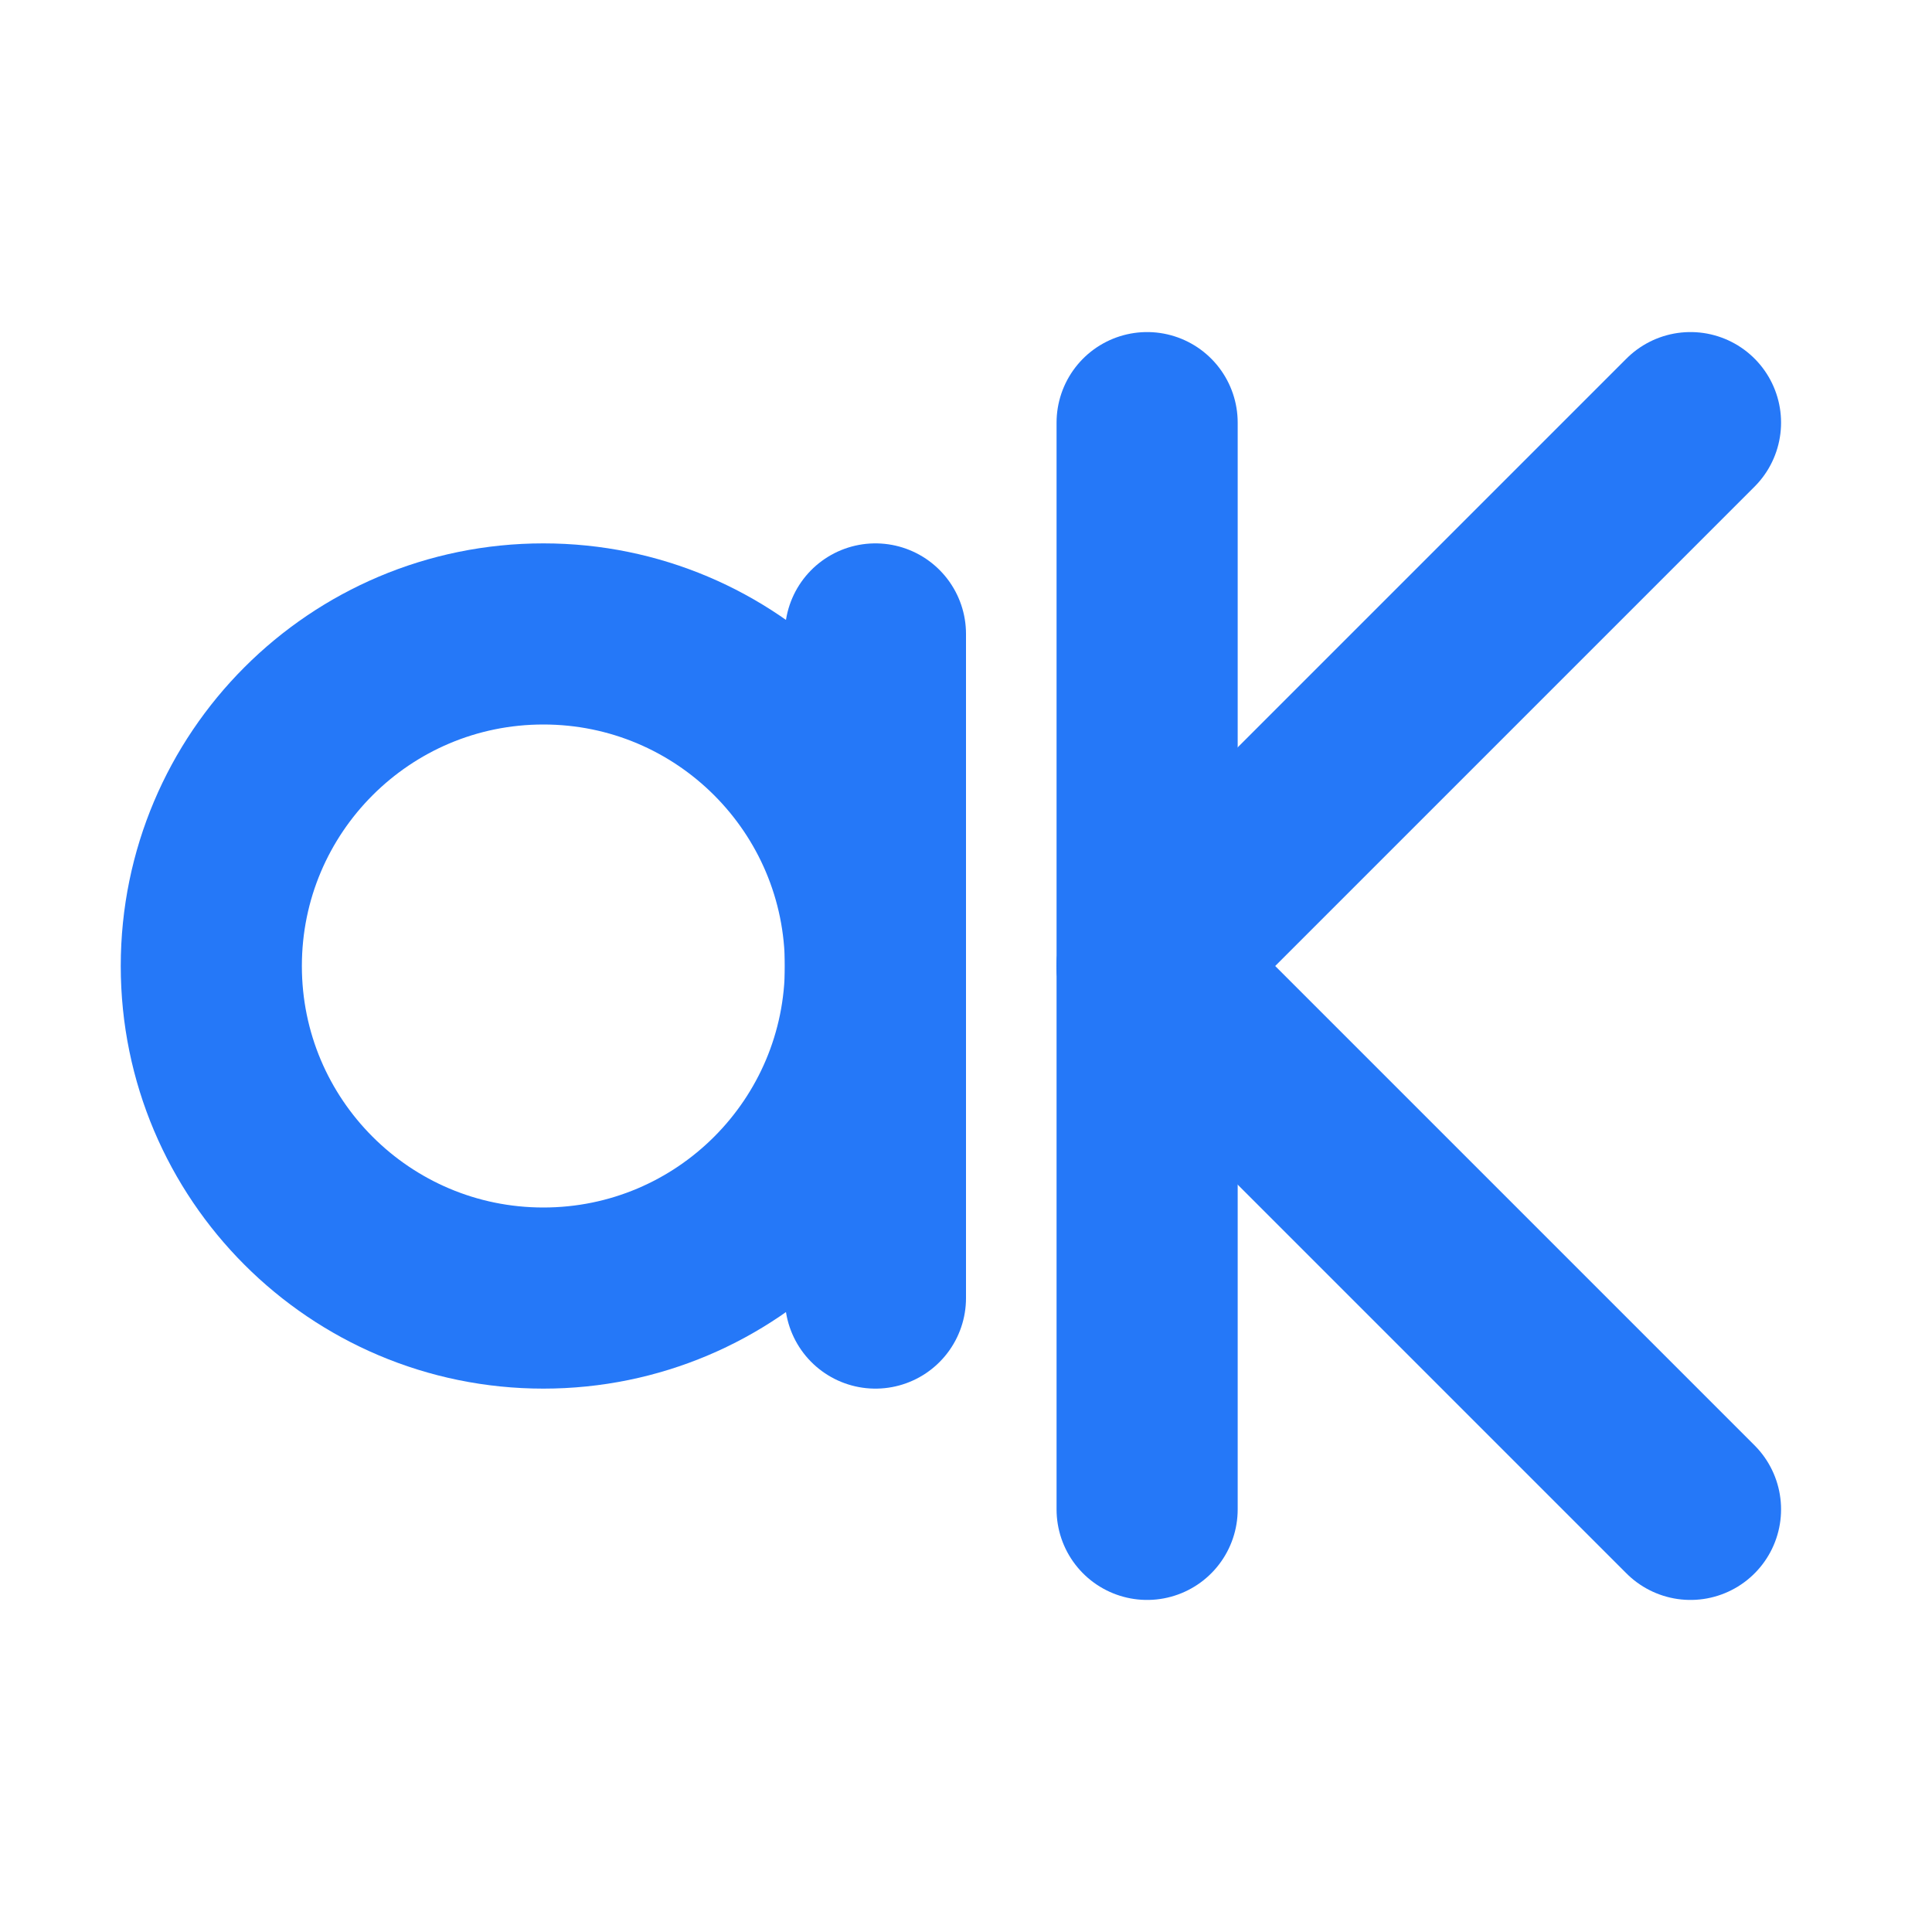
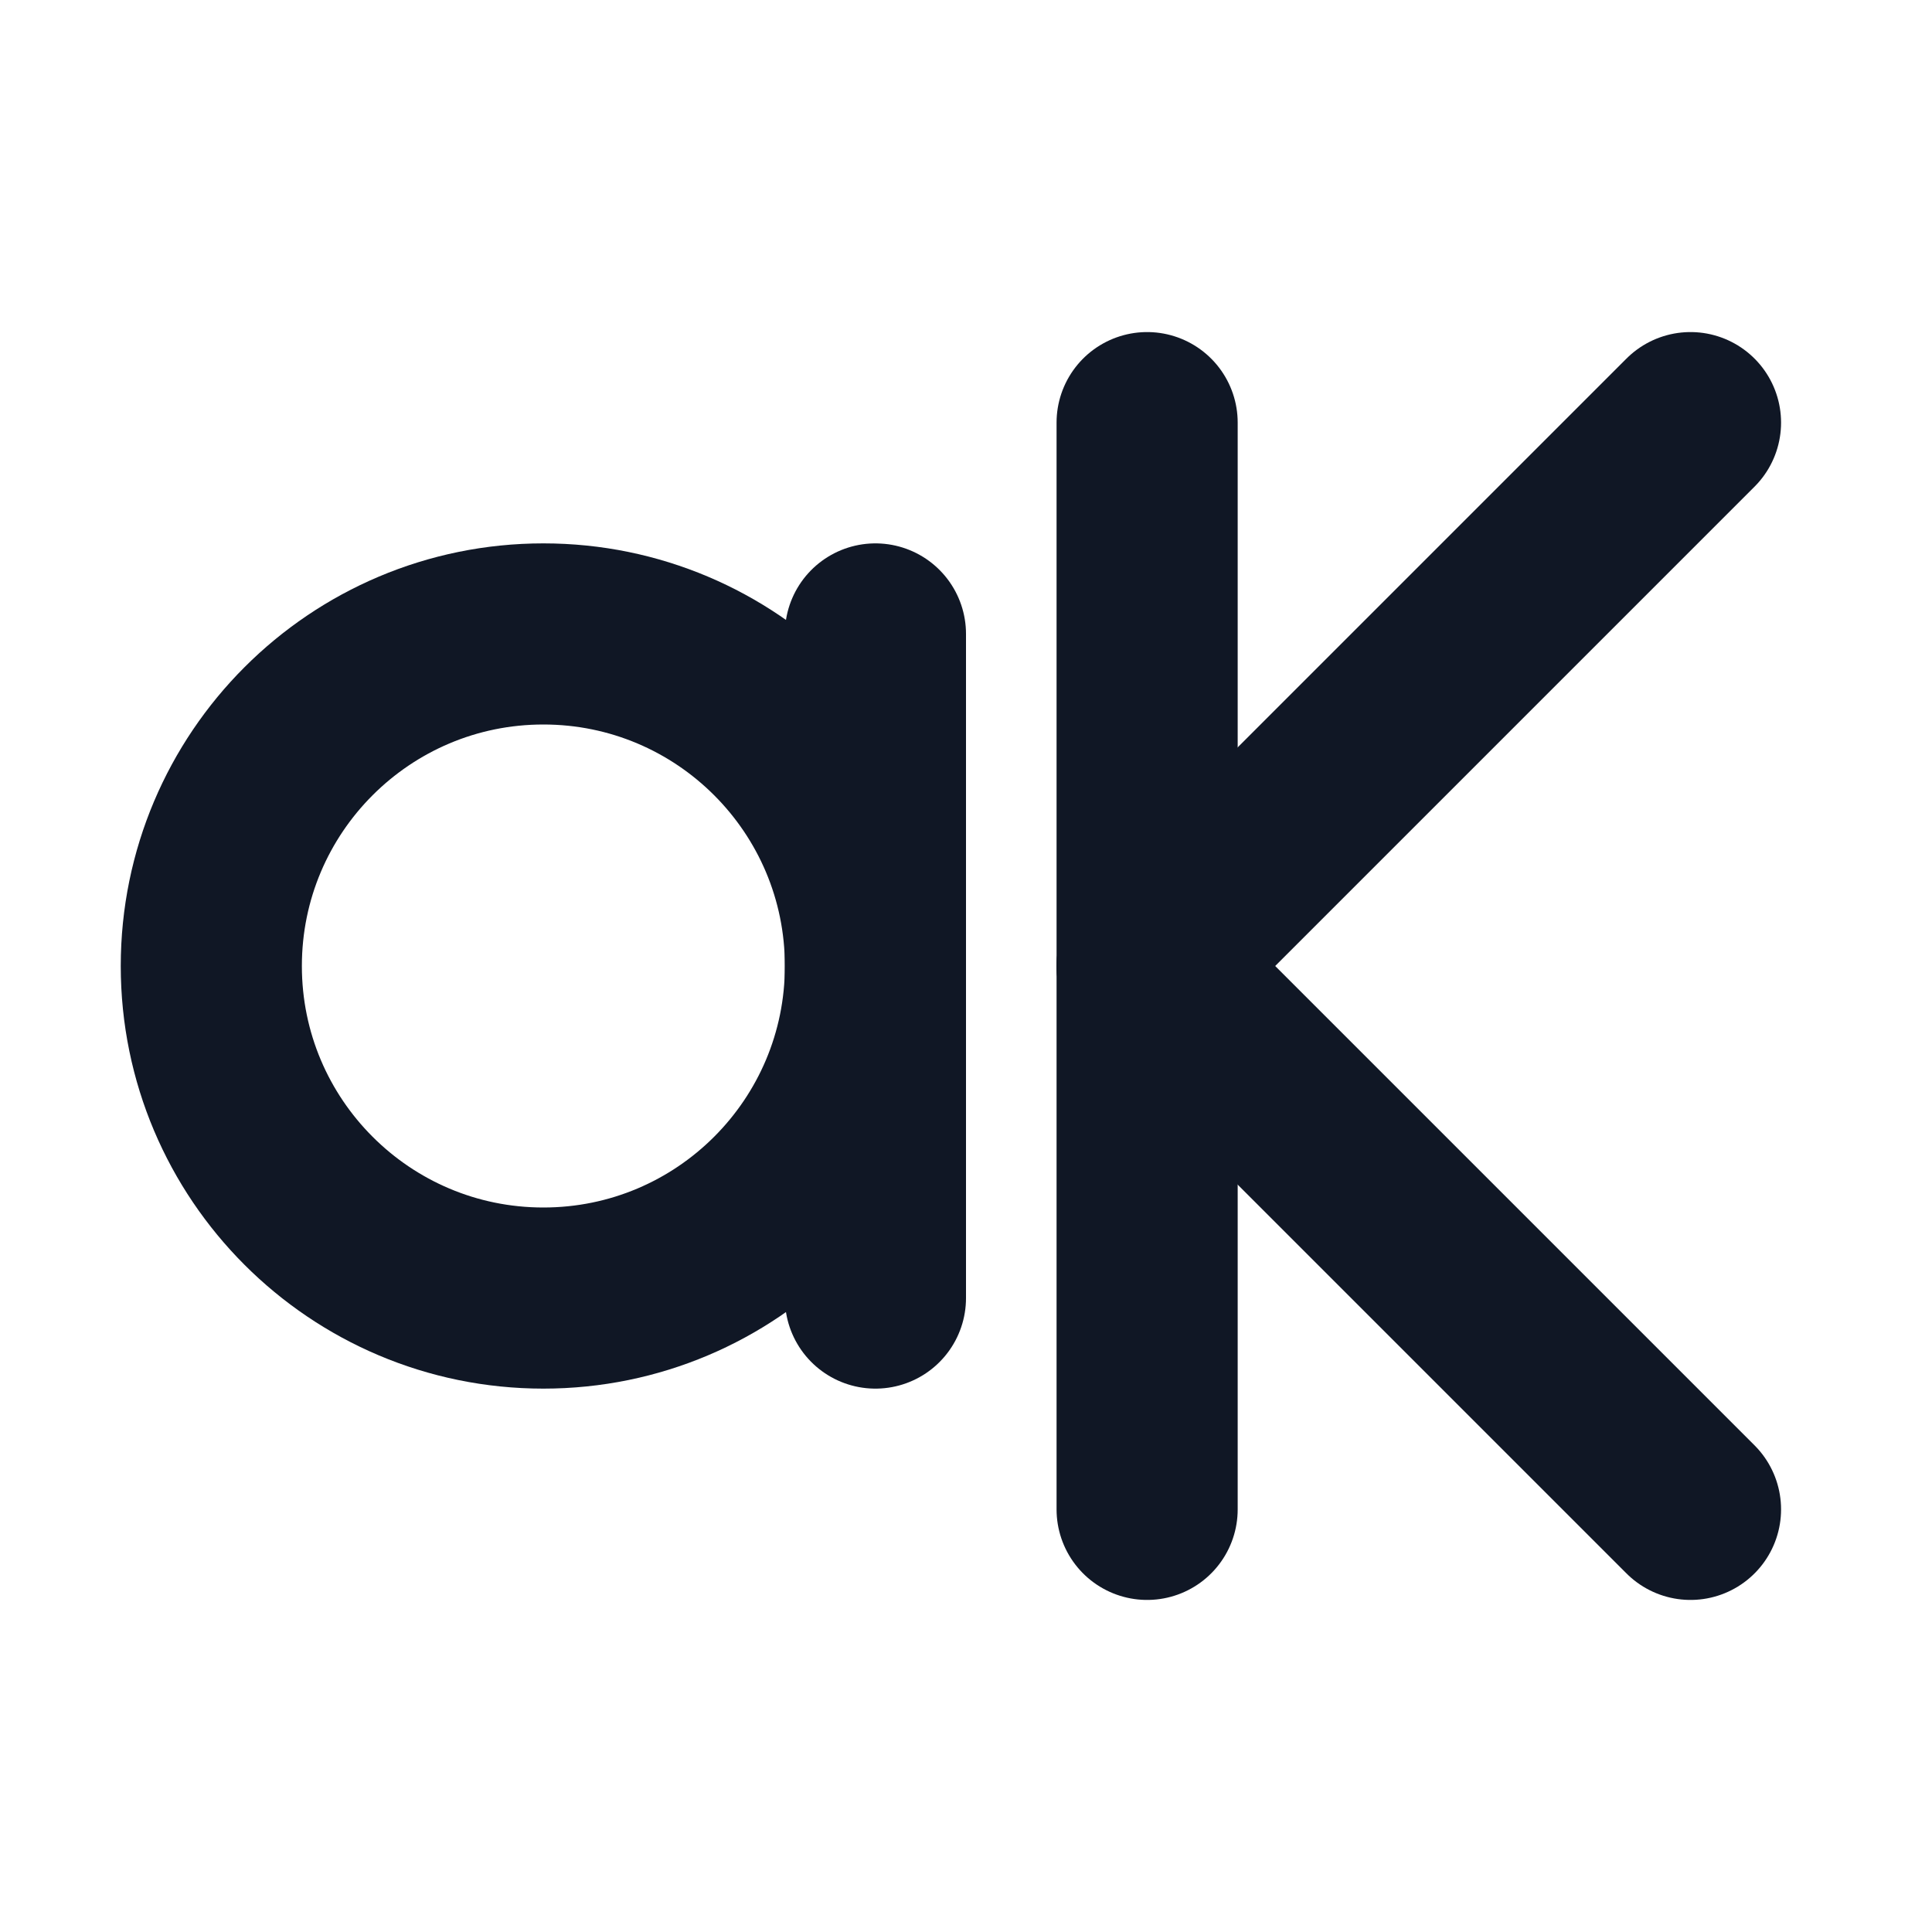
<svg xmlns="http://www.w3.org/2000/svg" viewBox="0 0 32 32">
-   <g fill="none" stroke="#2578F8" stroke-width="3" stroke-linecap="round" stroke-linejoin="round">
+   <style>
+     .mark { stroke: #101725; }
+     @media (prefers-color-scheme: dark) {
+       .mark { stroke: #edf2f7; }
+     }
+   </style>
+   <g class="mark" fill="none" stroke-width="3" stroke-linecap="round" stroke-linejoin="round">
    <circle cx="9" cy="16" r="5.5" />
    <line x1="14.5" y1="10.5" x2="14.5" y2="21.5" />
    <line x1="19" y1="7" x2="19" y2="25" />
    <line x1="19" y1="16" x2="28" y2="7" />
    <line x1="19" y1="16" x2="28" y2="25" />
  </g>
</svg>
